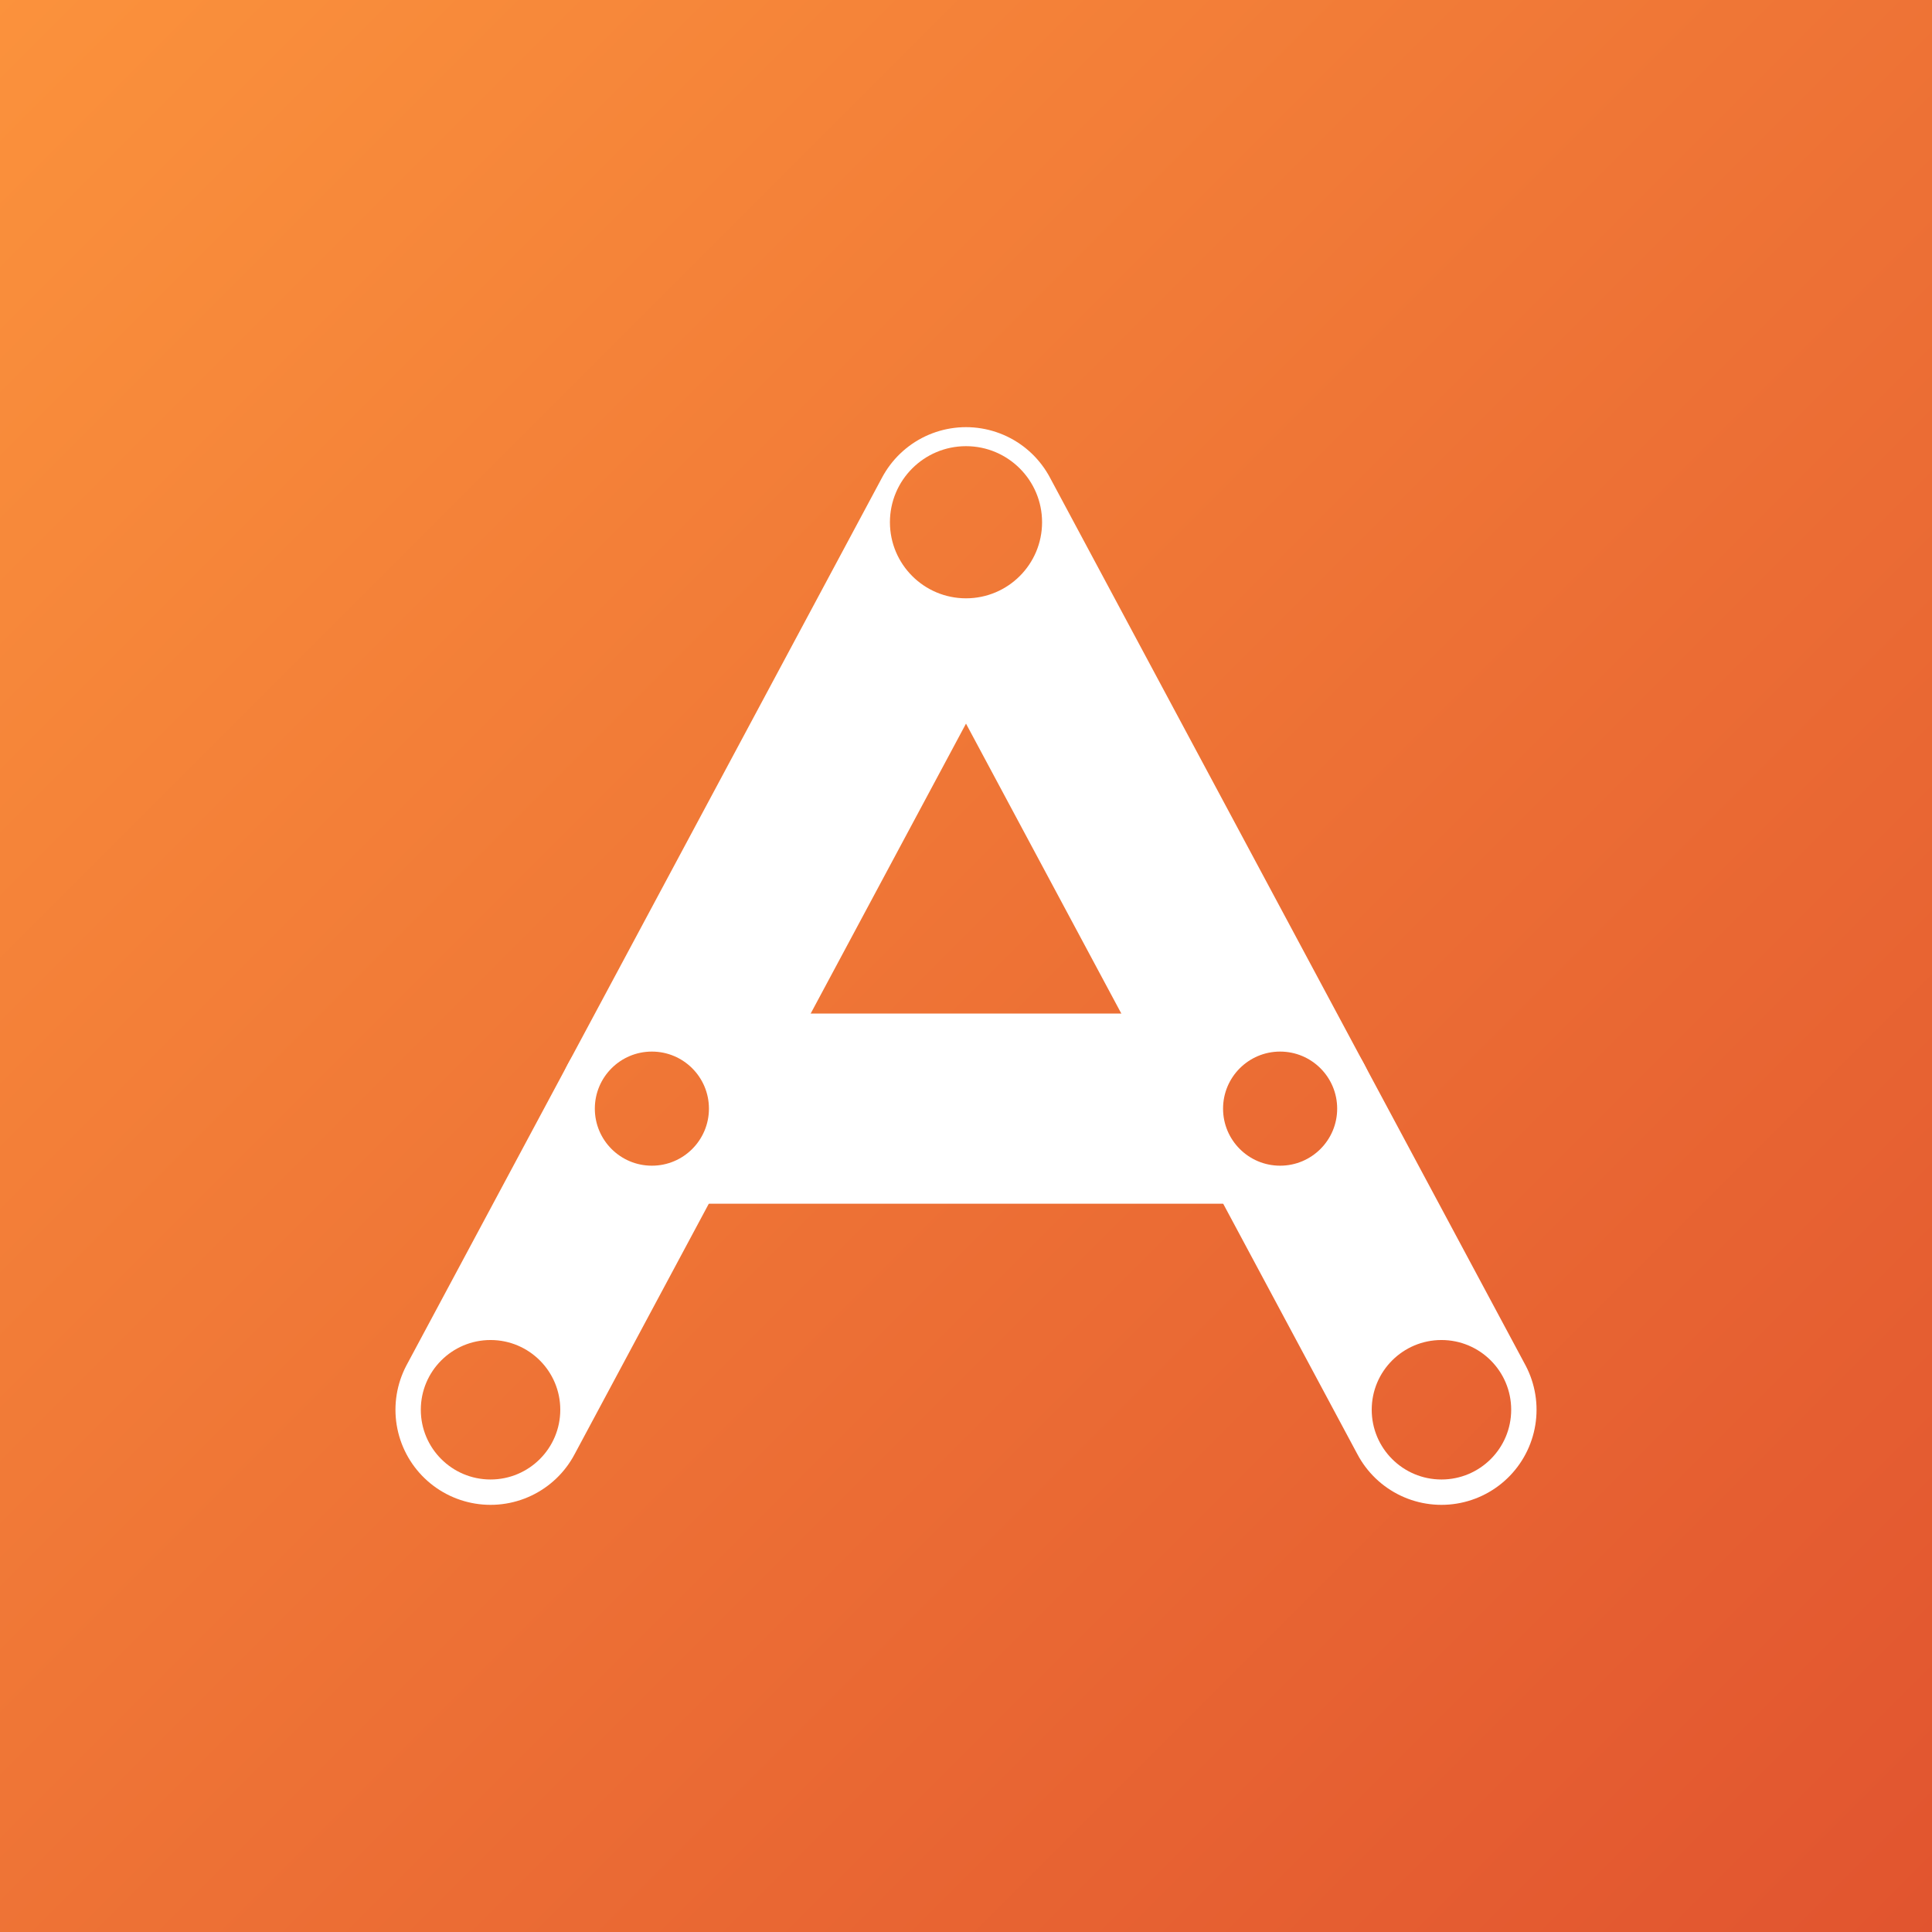
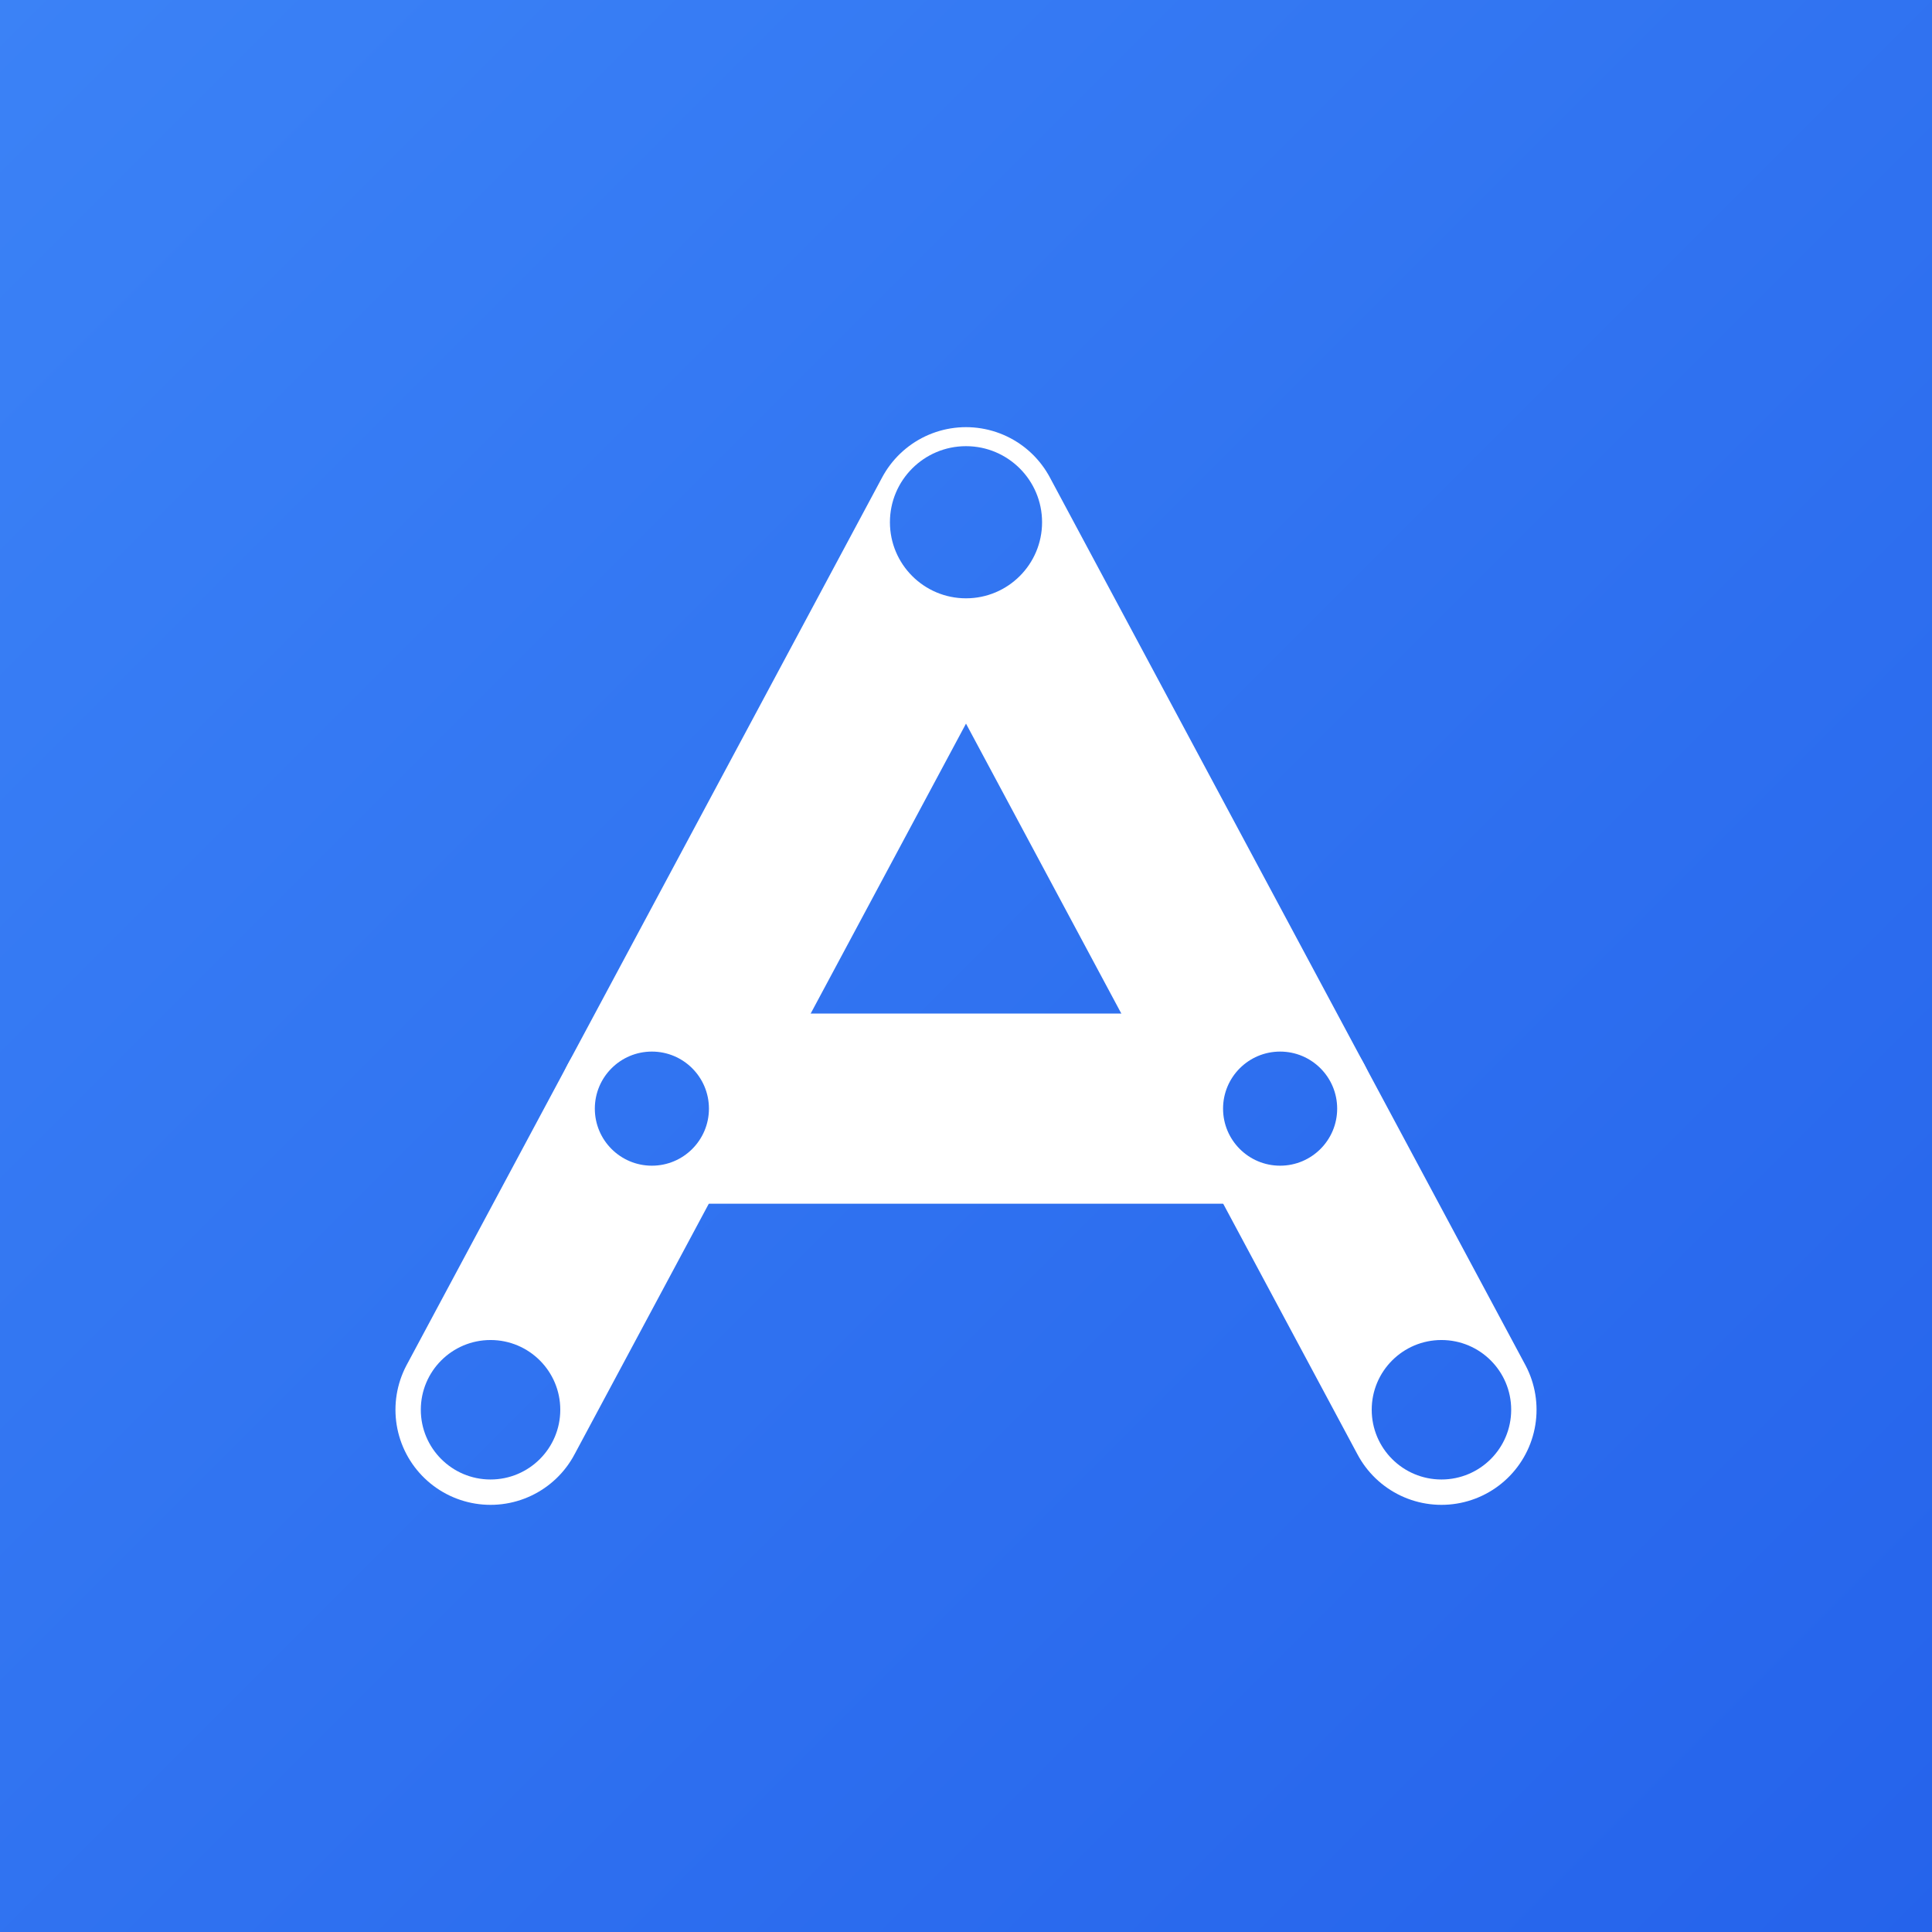
<svg xmlns="http://www.w3.org/2000/svg" viewBox="0 0 512 512" width="512" height="512" role="img" aria-labelledby="t">
  <defs>
    <linearGradient id="agAppGrad" x1="0" y1="0" x2="1" y2="1">
-       <stop offset="0" stop-color="#FB923C" />
-       <stop offset="1" stop-color="#E1542F" />
+       <stop offset="0" stop-color="#3B82F6" />
+       <stop offset="1" stop-color="#2563EB" />
    </linearGradient>
    <mask id="agAppNodes" maskUnits="userSpaceOnUse" x="0" y="0" width="64" height="64">
      <rect width="64" height="64" fill="#fff" />
      <g fill="#000">
        <circle cx="17" cy="46" r="2.2" />
        <circle cx="32" cy="18" r="2.4" />
        <circle cx="47" cy="46" r="2.2" />
        <circle cx="22.09" cy="36.5" r="1.8" />
        <circle cx="41.91" cy="36.5" r="1.8" />
      </g>
    </mask>
  </defs>
  <rect width="512" height="512" fill="url(#agAppGrad)" />
  <g transform="translate(256 256) scale(8.4) translate(-32 -32)">
    <g mask="url(#agAppNodes)" fill="none" stroke="#FFFFFF" stroke-width="6" stroke-linecap="round" stroke-linejoin="round">
      <path d="M17 46 L32 18 L47 46" />
      <path d="M22.09 36.5 H41.91" />
    </g>
  </g>
</svg>
